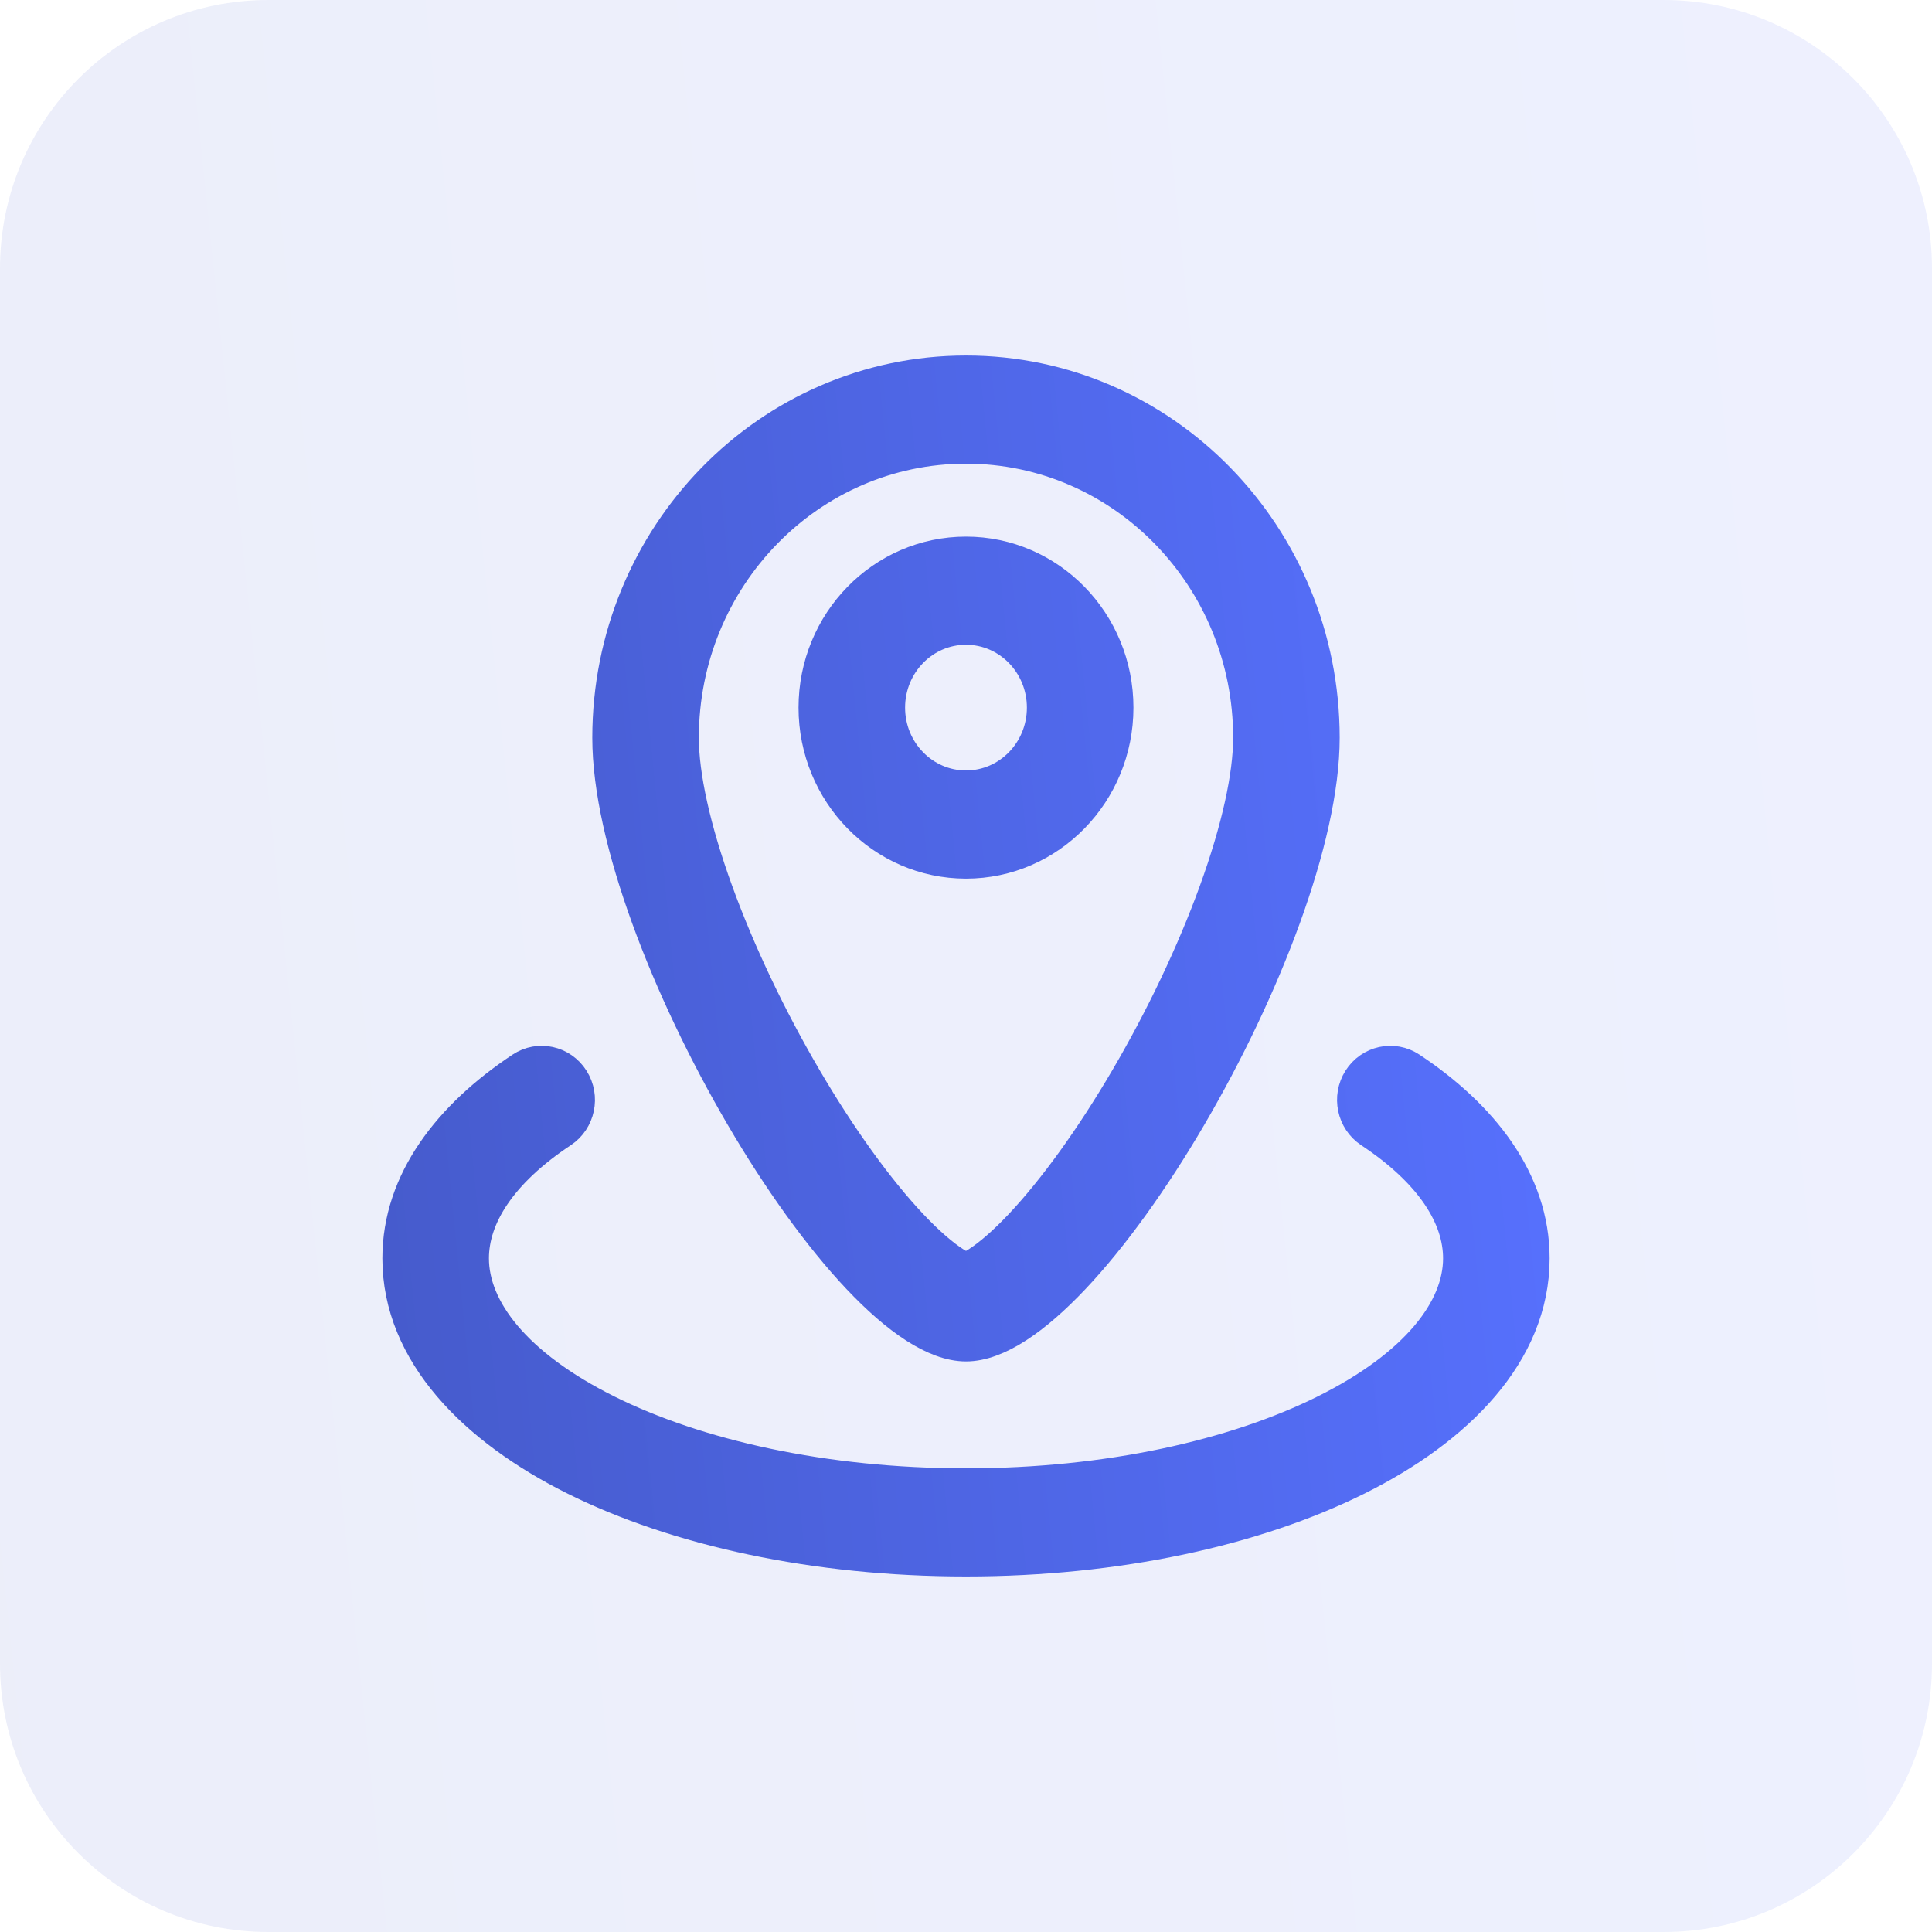
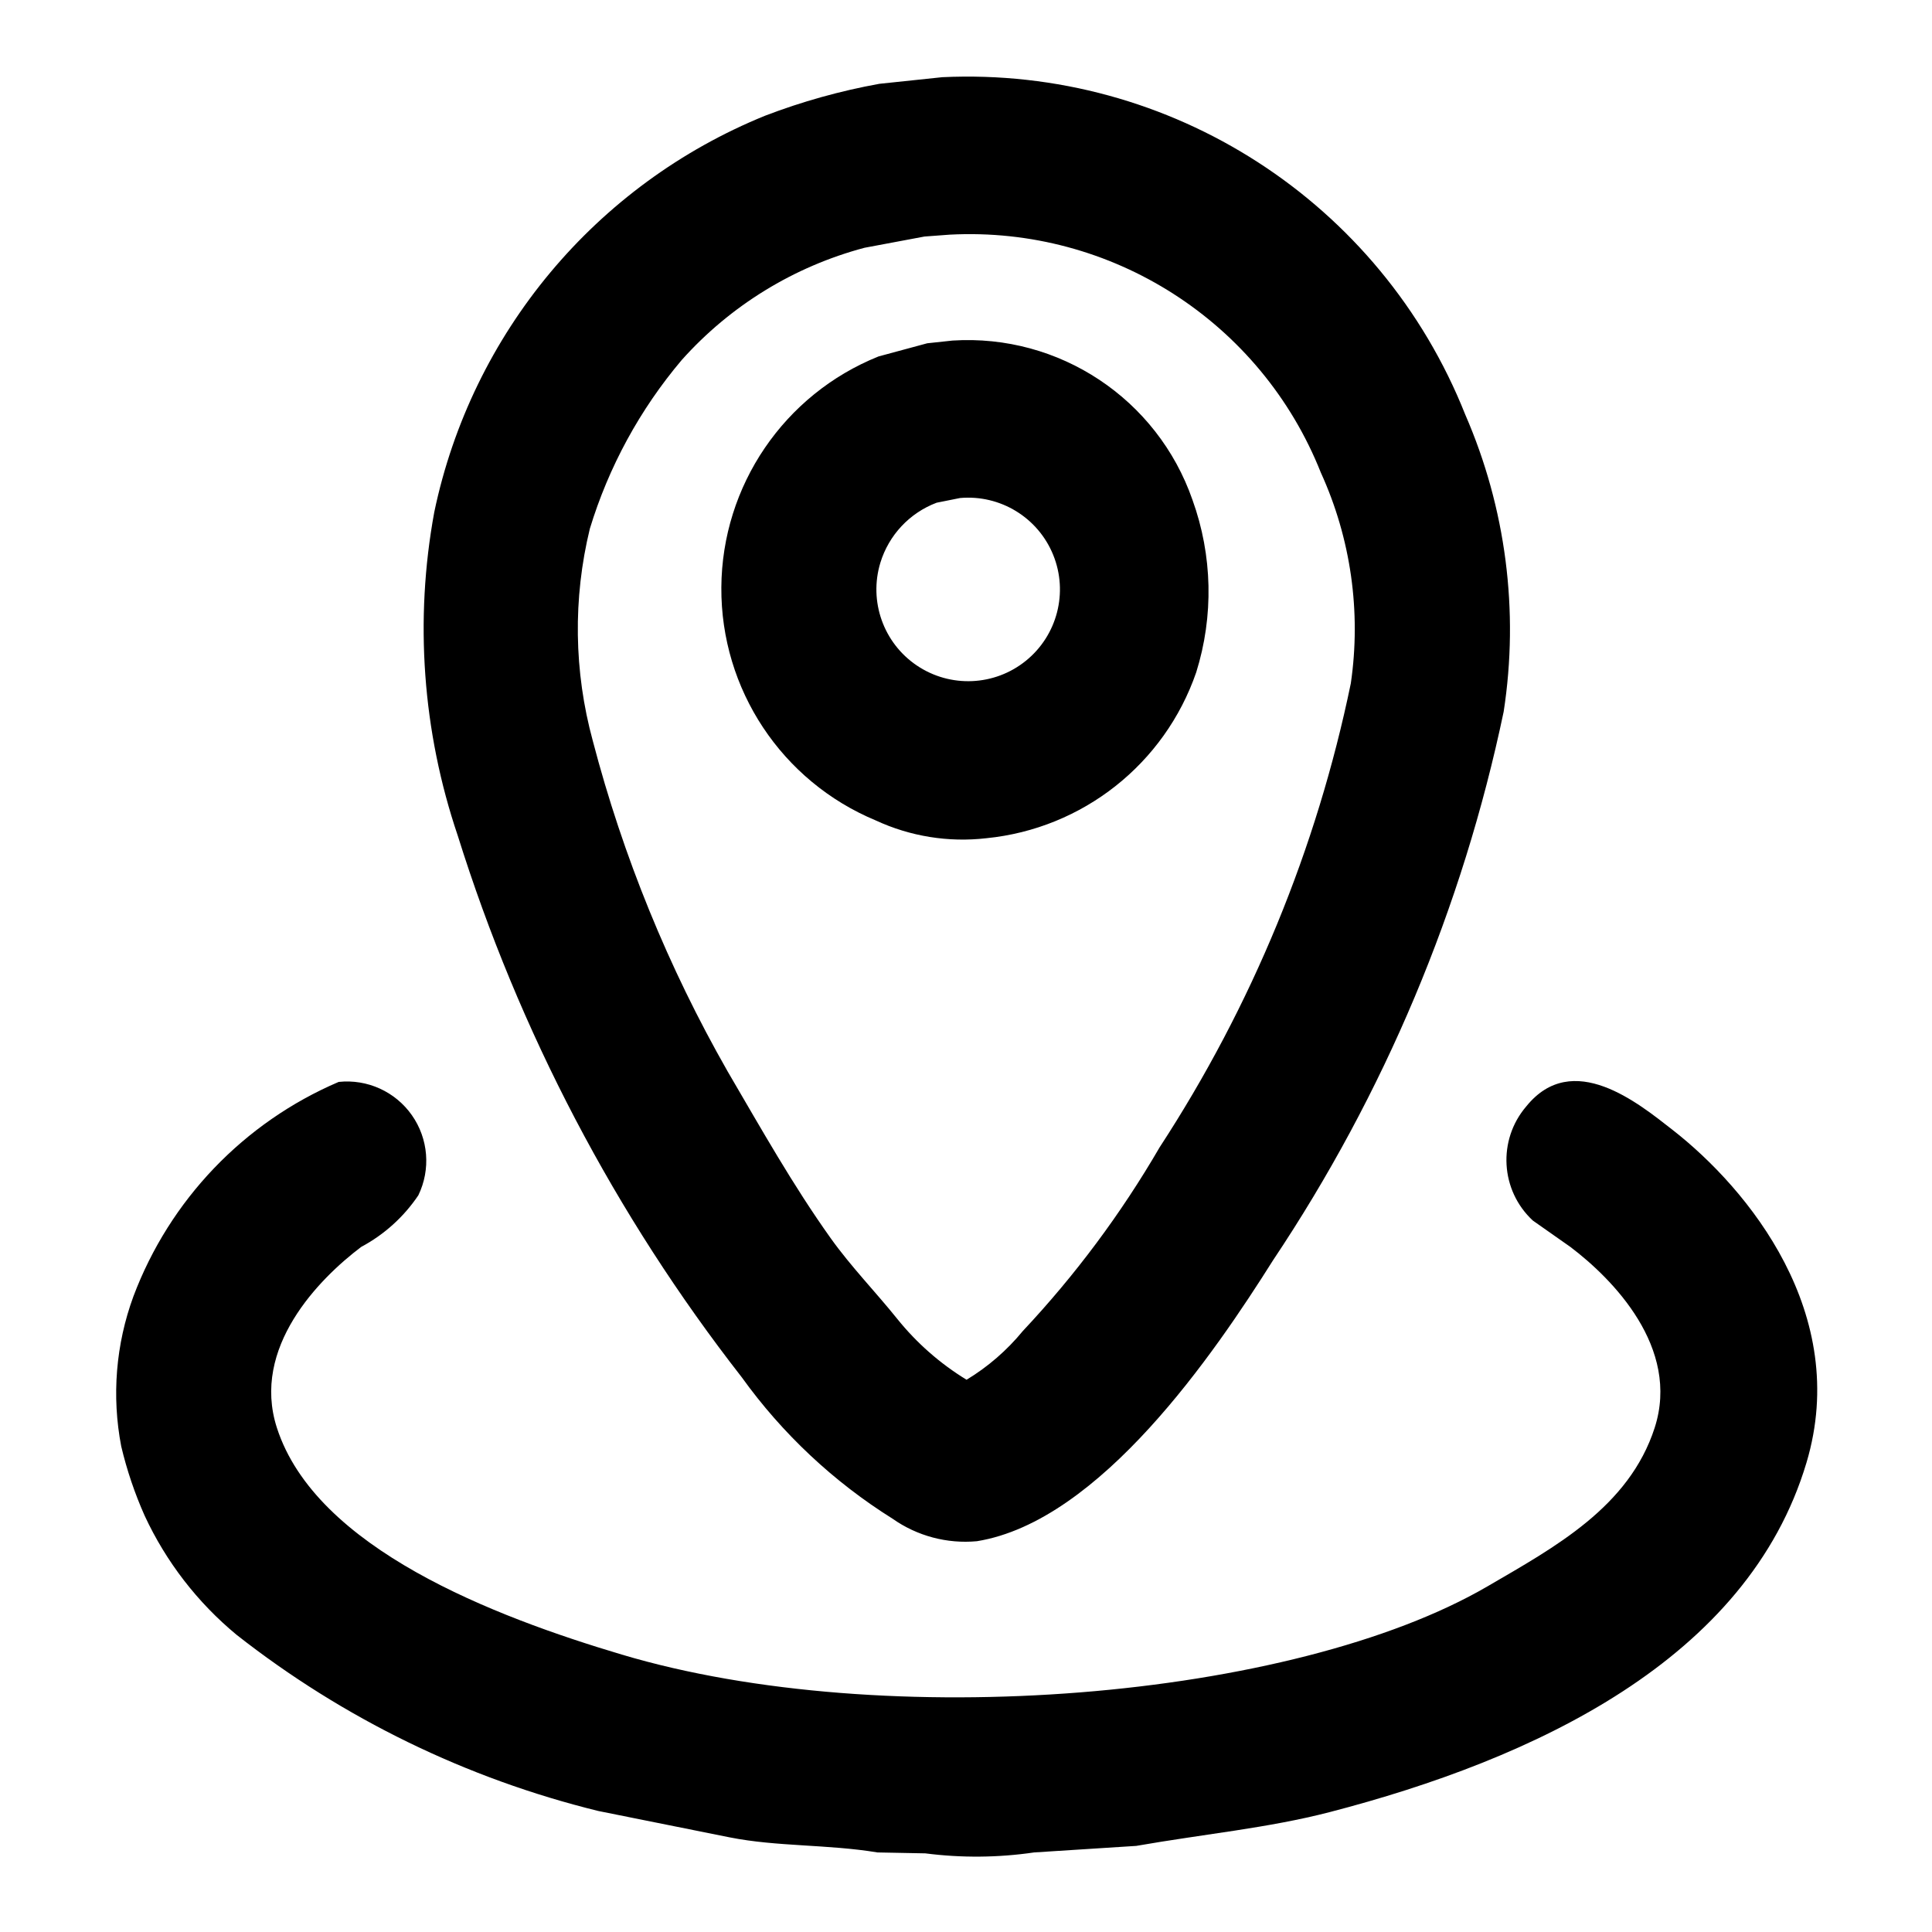
- <svg xmlns="http://www.w3.org/2000/svg" width="72" height="72" viewBox="0 0 72 72" fill="none">
-   <rect width="72" height="72" rx="10" fill="url(#paint0_linear_770_2782)" fill-opacity="0.1" />
-   <path fill-rule="evenodd" clip-rule="evenodd" d="M45.419 33.272C46.268 30.934 46.706 28.923 46.706 27.495C46.706 21.439 41.913 16.53 36 16.53C30.087 16.53 25.294 21.439 25.294 27.495C25.294 28.923 25.732 30.934 26.581 33.272C27.414 35.569 28.58 38.008 29.884 40.236C31.194 42.474 32.594 44.416 33.864 45.762C34.501 46.437 35.051 46.903 35.489 47.185C35.767 47.365 35.934 47.427 36 47.448C36.066 47.427 36.233 47.365 36.511 47.185C36.949 46.903 37.499 46.437 38.136 45.762C39.406 44.416 40.806 42.474 42.116 40.236C43.42 38.008 44.586 35.569 45.419 33.272ZM36 49.987C40.392 49.987 49.176 34.949 49.176 27.495C49.176 20.042 43.277 14 36 14C28.723 14 22.823 20.042 22.823 27.495C22.823 34.949 31.608 49.987 36 49.987Z" fill="url(#paint1_linear_770_2782)" />
-   <path fill-rule="evenodd" clip-rule="evenodd" d="M36 29.463C37.667 29.463 39.019 28.079 39.019 26.371C39.019 24.663 37.667 23.278 36 23.278C34.332 23.278 32.98 24.663 32.98 26.371C32.98 28.079 34.332 29.463 36 29.463ZM36 31.994C39.032 31.994 41.49 29.476 41.49 26.371C41.49 23.265 39.032 20.748 36 20.748C32.968 20.748 30.509 23.265 30.509 26.371C30.509 29.476 32.968 31.994 36 31.994Z" fill="url(#paint2_linear_770_2782)" />
-   <path fill-rule="evenodd" clip-rule="evenodd" d="M21.224 40.303C21.595 40.889 21.431 41.673 20.858 42.053C18.535 43.592 17.471 45.3 17.471 46.895C17.471 48.856 19.106 50.993 22.564 52.715C25.939 54.395 30.688 55.47 36 55.47C41.312 55.47 46.061 54.395 49.436 52.715C52.894 50.993 54.529 48.856 54.529 46.895C54.529 45.3 53.465 43.592 51.142 42.053C50.569 41.673 50.406 40.889 50.776 40.303C51.147 39.716 51.912 39.548 52.484 39.928C55.124 41.678 57 44.058 57 46.895C57 50.368 54.211 53.151 50.516 54.99C46.737 56.872 41.603 58 36 58C30.397 58 25.263 56.872 21.484 54.99C17.79 53.151 15 50.368 15 46.895C15 44.058 16.876 41.678 19.516 39.928C20.088 39.548 20.853 39.716 21.224 40.303Z" fill="url(#paint3_linear_770_2782)" />
-   <path fill-rule="evenodd" clip-rule="evenodd" d="M45.419 33.272C46.268 30.934 46.706 28.923 46.706 27.495C46.706 21.439 41.913 16.53 36 16.53C30.087 16.53 25.294 21.439 25.294 27.495C25.294 28.923 25.732 30.934 26.581 33.272C27.414 35.569 28.58 38.008 29.884 40.236C31.194 42.474 32.594 44.416 33.864 45.762C34.501 46.437 35.051 46.903 35.489 47.185C35.767 47.365 35.934 47.427 36 47.448C36.066 47.427 36.233 47.365 36.511 47.185C36.949 46.903 37.499 46.437 38.136 45.762C39.406 44.416 40.806 42.474 42.116 40.236C43.42 38.008 44.586 35.569 45.419 33.272ZM36 49.987C40.392 49.987 49.176 34.949 49.176 27.495C49.176 20.042 43.277 14 36 14C28.723 14 22.823 20.042 22.823 27.495C22.823 34.949 31.608 49.987 36 49.987Z" stroke="url(#paint4_linear_770_2782)" stroke-width="1.5" stroke-linecap="round" />
-   <path fill-rule="evenodd" clip-rule="evenodd" d="M36 29.463C37.667 29.463 39.019 28.079 39.019 26.371C39.019 24.663 37.667 23.278 36 23.278C34.332 23.278 32.98 24.663 32.98 26.371C32.98 28.079 34.332 29.463 36 29.463ZM36 31.994C39.032 31.994 41.49 29.476 41.49 26.371C41.49 23.265 39.032 20.748 36 20.748C32.968 20.748 30.509 23.265 30.509 26.371C30.509 29.476 32.968 31.994 36 31.994Z" stroke="url(#paint5_linear_770_2782)" stroke-width="1.5" stroke-linecap="round" />
-   <path fill-rule="evenodd" clip-rule="evenodd" d="M21.224 40.303C21.595 40.889 21.431 41.673 20.858 42.053C18.535 43.592 17.471 45.3 17.471 46.895C17.471 48.856 19.106 50.993 22.564 52.715C25.939 54.395 30.688 55.47 36 55.47C41.312 55.47 46.061 54.395 49.436 52.715C52.894 50.993 54.529 48.856 54.529 46.895C54.529 45.3 53.465 43.592 51.142 42.053C50.569 41.673 50.406 40.889 50.776 40.303C51.147 39.716 51.912 39.548 52.484 39.928C55.124 41.678 57 44.058 57 46.895C57 50.368 54.211 53.151 50.516 54.99C46.737 56.872 41.603 58 36 58C30.397 58 25.263 56.872 21.484 54.99C17.79 53.151 15 50.368 15 46.895C15 44.058 16.876 41.678 19.516 39.928C20.088 39.548 20.853 39.716 21.224 40.303Z" stroke="url(#paint6_linear_770_2782)" stroke-width="1.5" stroke-linecap="round" />
+ <svg xmlns="http://www.w3.org/2000/svg" width="44" height="44" viewBox="0 0 44 44">
  <defs>
-     <linearGradient id="paint0_linear_770_2782" x1="72" y1="2.06021e-05" x2="-6.646" y2="8.191" gradientUnits="userSpaceOnUse">
-       <stop stop-color="#5771FF" />
-       <stop offset="1" stop-color="#465BCC" />
-     </linearGradient>
-     <linearGradient id="paint1_linear_770_2782" x1="57" y1="14" x2="11.079" y2="18.565" gradientUnits="userSpaceOnUse">
-       <stop stop-color="#5771FF" />
-       <stop offset="1" stop-color="#465BCC" />
-     </linearGradient>
-     <linearGradient id="paint2_linear_770_2782" x1="57" y1="14" x2="11.079" y2="18.565" gradientUnits="userSpaceOnUse">
-       <stop stop-color="#5771FF" />
-       <stop offset="1" stop-color="#465BCC" />
-     </linearGradient>
-     <linearGradient id="paint3_linear_770_2782" x1="57" y1="14" x2="11.079" y2="18.565" gradientUnits="userSpaceOnUse">
-       <stop stop-color="#5771FF" />
-       <stop offset="1" stop-color="#465BCC" />
-     </linearGradient>
-     <linearGradient id="paint4_linear_770_2782" x1="57" y1="14" x2="11.079" y2="18.565" gradientUnits="userSpaceOnUse">
-       <stop stop-color="#5771FF" />
-       <stop offset="1" stop-color="#465BCC" />
-     </linearGradient>
-     <linearGradient id="paint5_linear_770_2782" x1="57" y1="14" x2="11.079" y2="18.565" gradientUnits="userSpaceOnUse">
-       <stop stop-color="#5771FF" />
-       <stop offset="1" stop-color="#465BCC" />
-     </linearGradient>
-     <linearGradient id="paint6_linear_770_2782" x1="57" y1="14" x2="11.079" y2="18.565" gradientUnits="userSpaceOnUse">
-       <stop stop-color="#5771FF" />
-       <stop offset="1" stop-color="#465BCC" />
-     </linearGradient>
+     <style>
+       .cls-1 {
+         fill-rule: evenodd;
+       }
+     </style>
  </defs>
+   <path id="ssd" class="cls-1" d="M21.459,1.758A12.2,12.2,0,0,1,33.37,9.442a12.264,12.264,0,0,1,.875,6.766A35.632,35.632,0,0,1,28.994,28.7c-1.332,2.114-3.936,5.946-6.745,6.4a2.876,2.876,0,0,1-1.921-.512,12.216,12.216,0,0,1-3.436-3.223,39.012,39.012,0,0,1-6.468-12.337,14.689,14.689,0,0,1-.534-7.364,12.511,12.511,0,0,1,7.535-9.029,14.485,14.485,0,0,1,2.6-.726ZM21.63,5.344l-0.576.043-1.366.256A8.521,8.521,0,0,0,15.525,8.2a10.83,10.83,0,0,0-2.092,3.842A9.667,9.667,0,0,0,13.5,16.87,31.019,31.019,0,0,0,16.571,24.4c0.77,1.316,1.486,2.591,2.348,3.8,0.463,0.649,1.023,1.223,1.515,1.836a6.113,6.113,0,0,0,1.579,1.387,5.012,5.012,0,0,0,1.281-1.11,22.973,22.973,0,0,0,3.116-4.184,30.687,30.687,0,0,0,4.354-10.566,8.586,8.586,0,0,0-.683-4.8A8.609,8.609,0,0,0,21.63,5.344Zm0.064,2.412a5.42,5.42,0,0,1,5.464,3.629,6.154,6.154,0,0,1,.085,3.927,5.646,5.646,0,0,1-4.781,3.778,4.7,4.7,0,0,1-2.519-.406,5.708,5.708,0,0,1,.064-10.566l1.11-.3Zm0.171,3.586-0.534.107a2.125,2.125,0,0,0-1.281,1.366A2.09,2.09,0,1,0,21.865,11.342ZM7.713,24.64a1.805,1.805,0,0,1,1.814,2.583,3.628,3.628,0,0,1-1.3,1.174c-0.963.727-2.51,2.295-1.921,4.12,0.888,2.75,4.953,4.3,7.855,5.165,5.978,1.785,15.288,1.03,19.723-1.558,1.525-.89,3.215-1.8,3.8-3.607,0.589-1.826-.958-3.392-1.921-4.12l-0.854-.6a1.879,1.879,0,0,1-.149-2.6c1.055-1.306,2.556-.07,3.33.534,1.724,1.344,4.062,4.192,3.052,7.578-1.339,4.491-6.2,6.752-10.865,7.962-1.4.362-2.869,0.5-4.4,0.768l-2.327.149a9.089,9.089,0,0,1-2.476.021l-1.089-.021C18.844,42,17.7,42.06,16.614,41.844l-2.988-.6a21.724,21.724,0,0,1-8.239-4.013,7.763,7.763,0,0,1-2.092-2.711,8.951,8.951,0,0,1-.534-1.58,6.4,6.4,0,0,1,.277-3.415A8.61,8.61,0,0,1,7.713,24.64Z" />
</svg>
